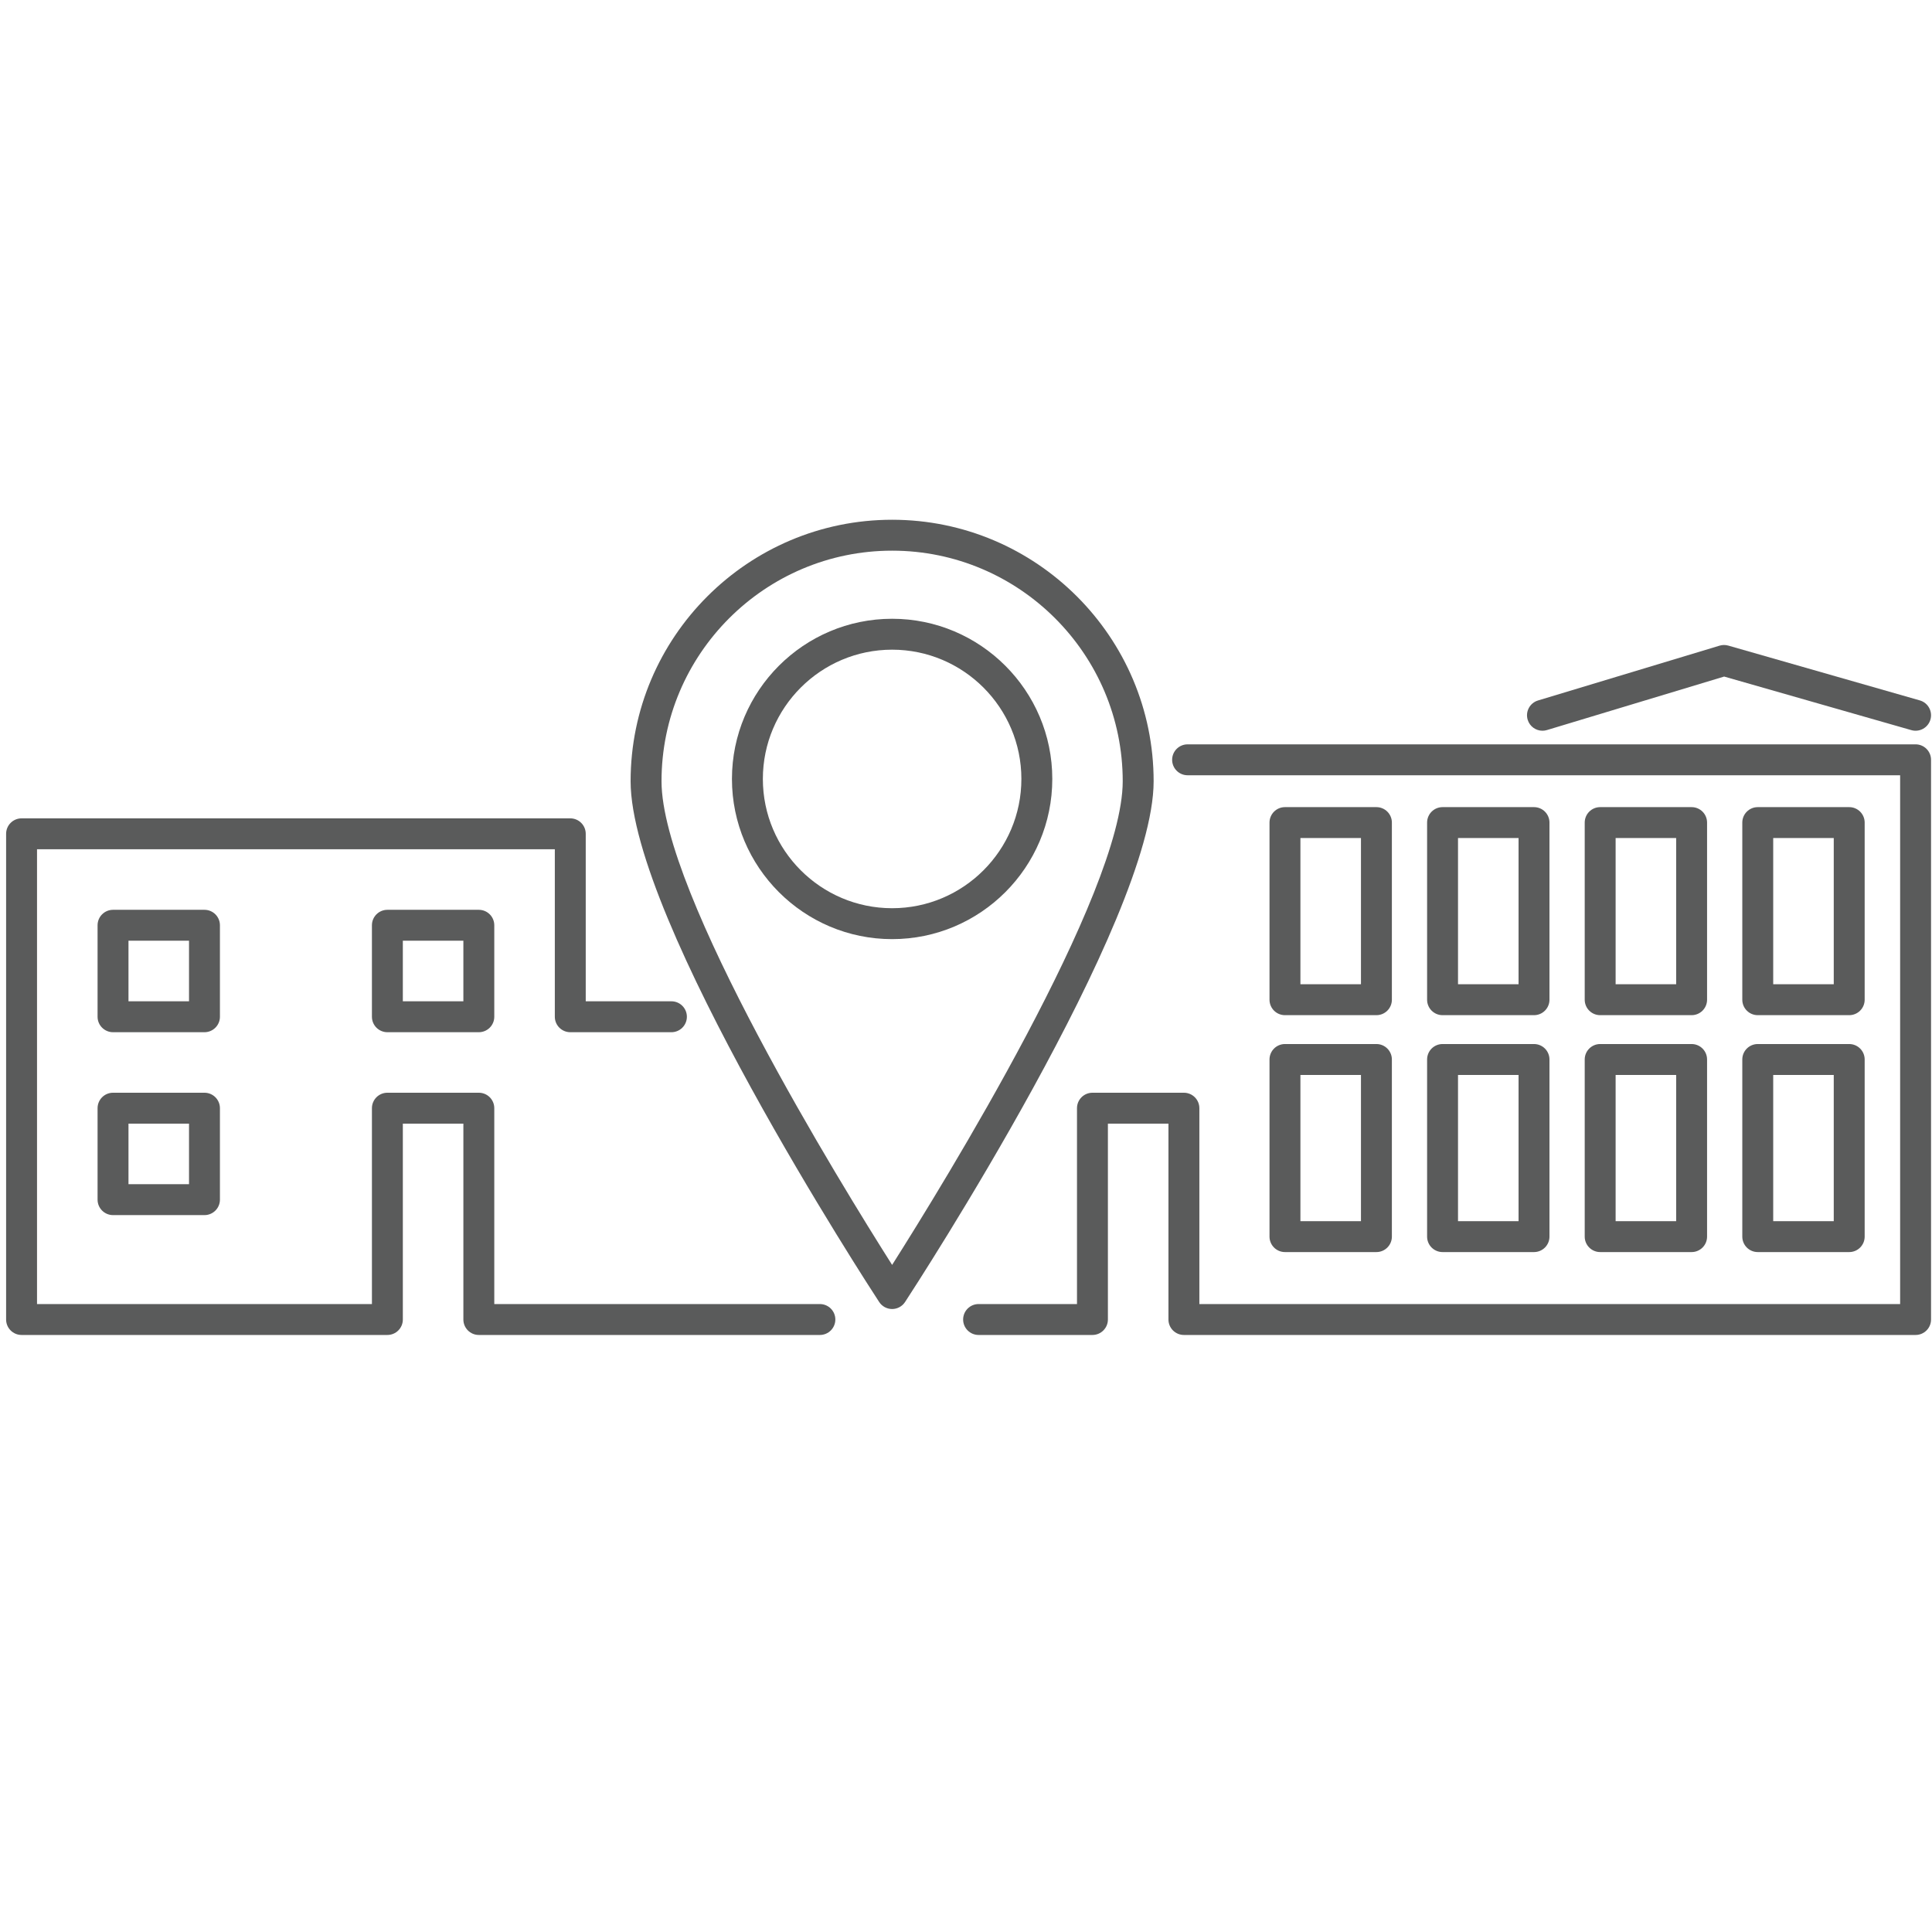
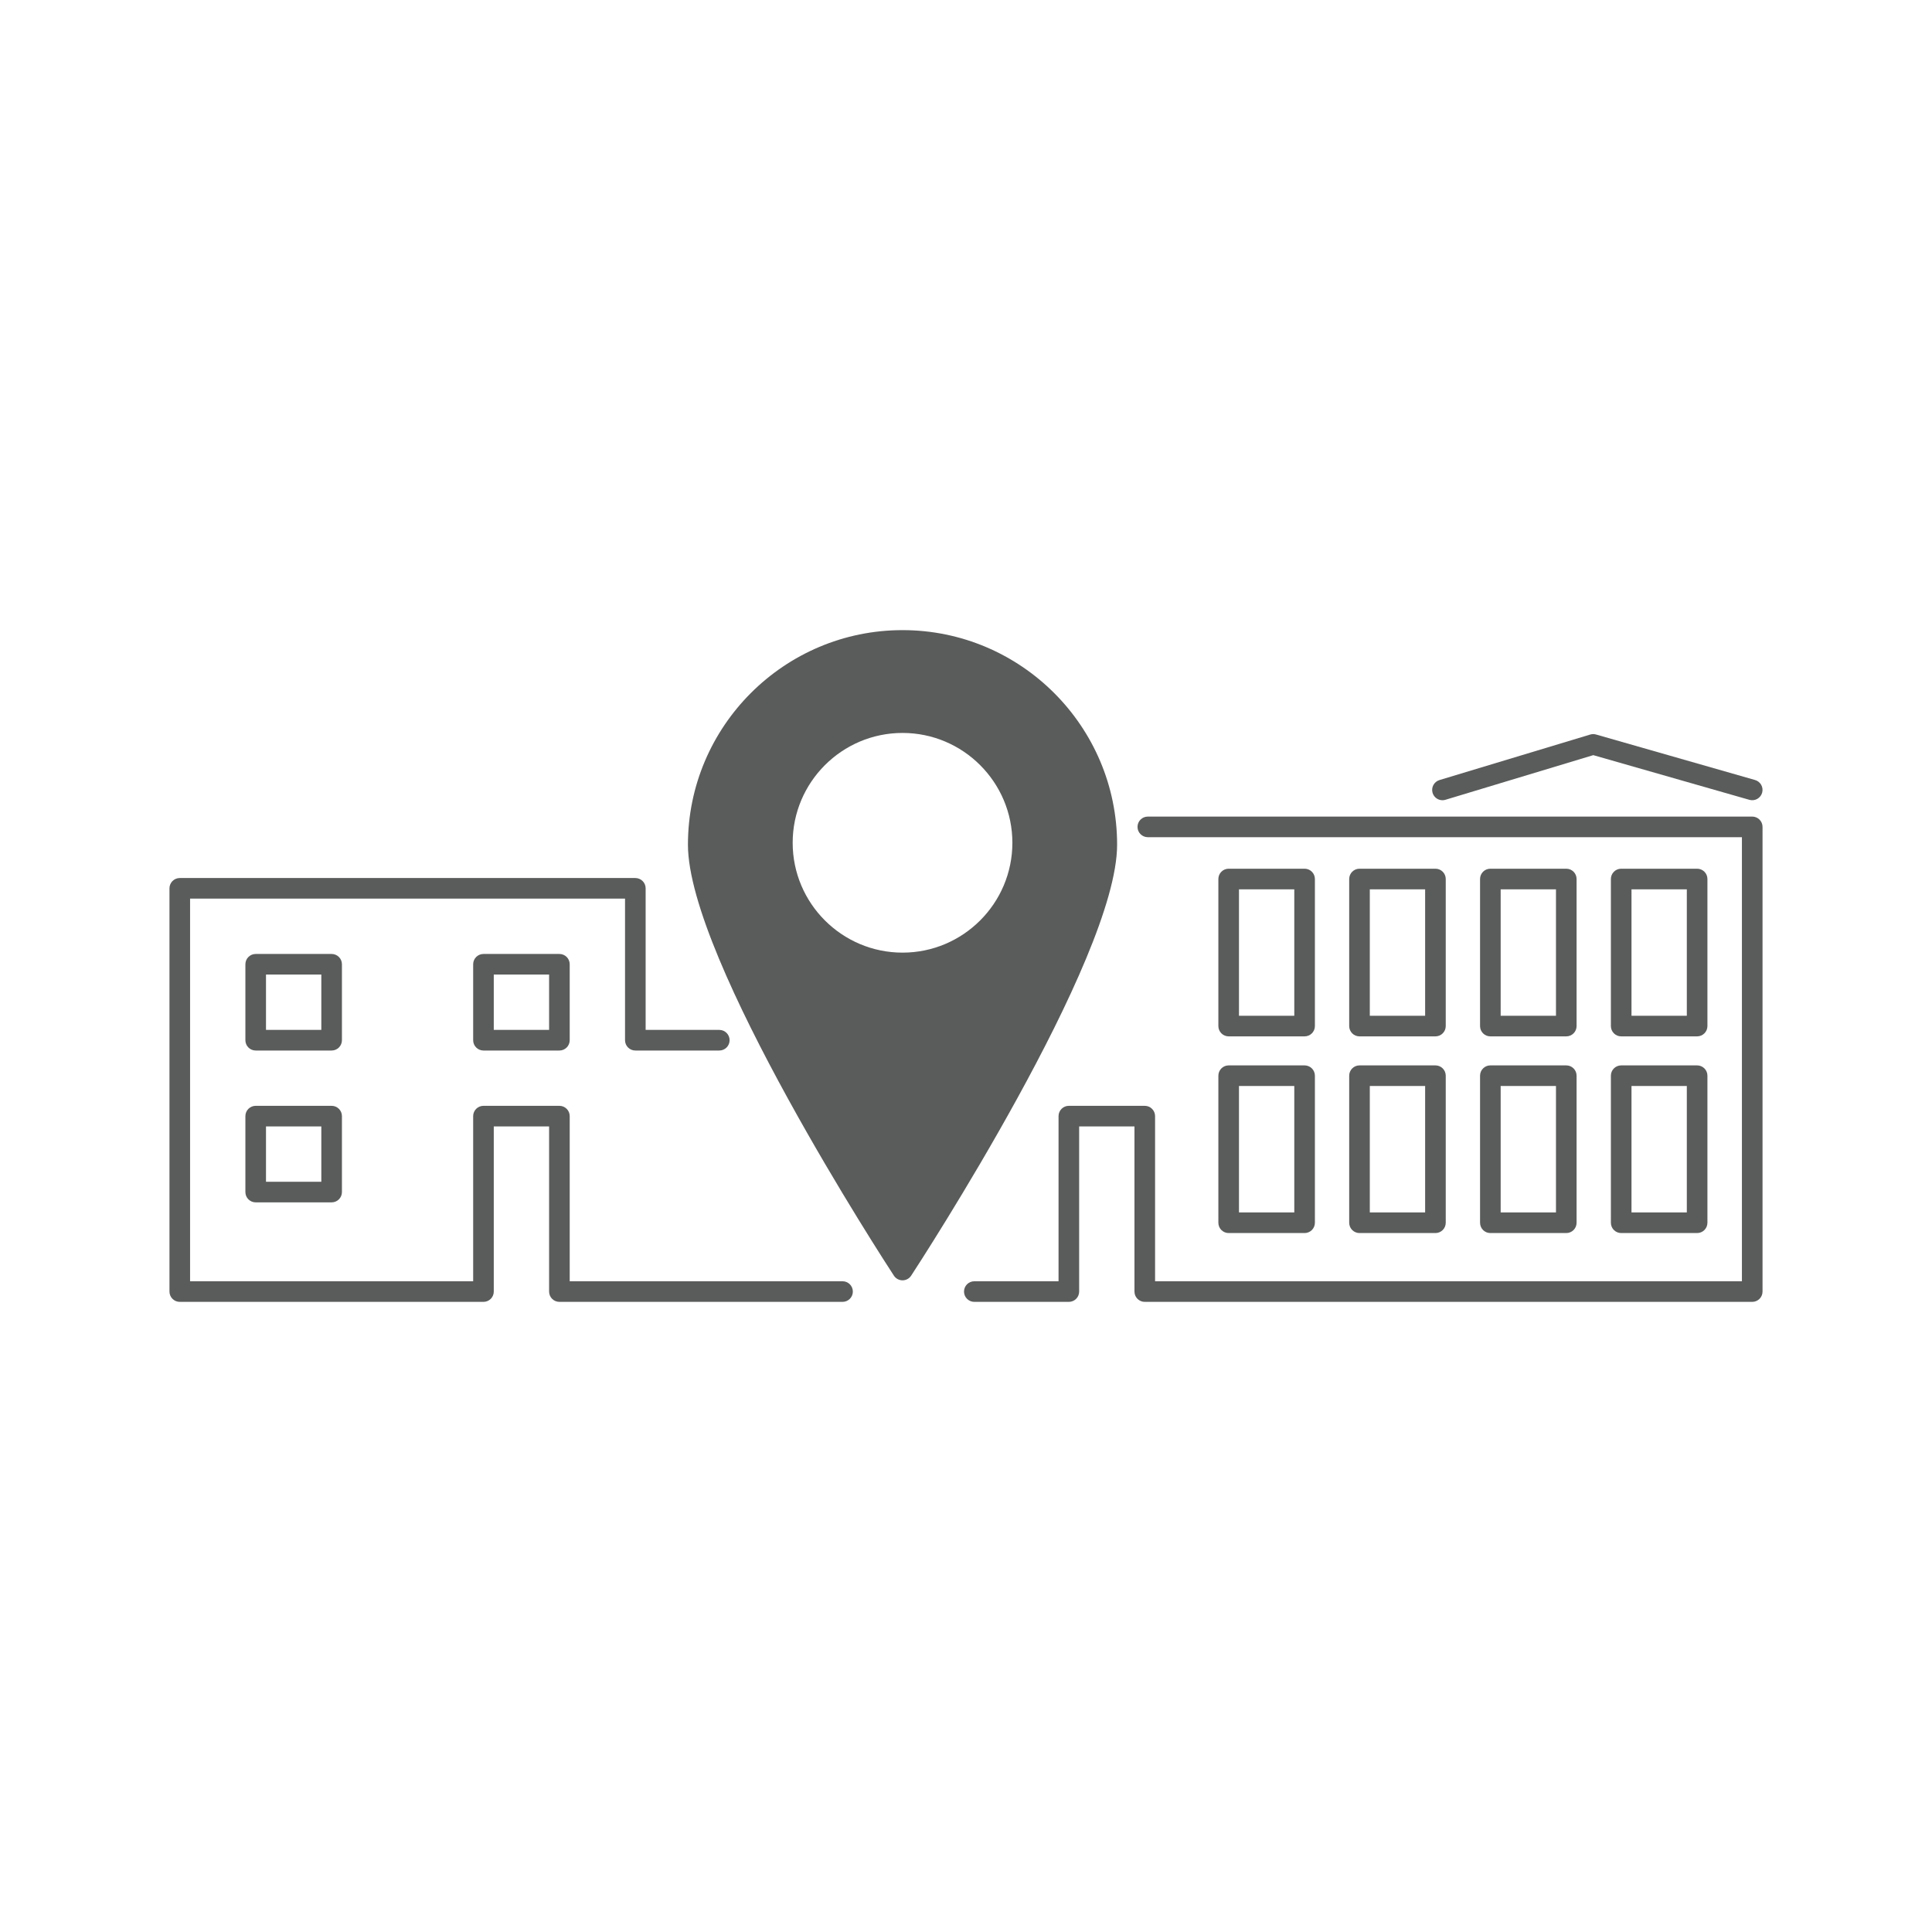
- <svg xmlns="http://www.w3.org/2000/svg" version="1.1" id="Layer_1" x="0px" y="0px" width="750px" height="750px" viewBox="585 165 750 750" enable-background="new 585 165 750 750" xml:space="preserve">
+ <svg xmlns="http://www.w3.org/2000/svg" version="1.1" id="Layer_1" x="0px" y="0px" width="750px" height="750px" viewBox="0 0 750 750" enable-background="new 0 0 750 750" xml:space="preserve">
  <g>
-     <path fill="#5A5B5B" d="M931.32,366.769c-55.977,0-101.518,45.541-101.518,101.518c0,53.925,92.556,196.126,96.496,202.153   c1.108,1.695,2.997,2.717,5.022,2.717s3.914-1.021,5.022-2.717c3.94-6.027,96.497-148.228,96.497-202.153   C1032.839,412.31,987.298,366.769,931.32,366.769z M931.32,656.037c-19.567-30.849-89.518-144.189-89.518-187.75   c0-49.36,40.158-89.518,89.518-89.518s89.519,40.158,89.519,89.518C1020.839,511.84,950.881,625.195,931.32,656.037z" />
-     <path fill="#5A5B5B" d="M931.32,405.205c-34.286,0-62.179,27.896-62.179,62.184c0,34.286,27.893,62.179,62.179,62.179   c34.285,0,62.179-27.893,62.179-62.179C993.499,433.101,965.605,405.205,931.32,405.205z M931.32,517.567   c-27.668,0-50.179-22.51-50.179-50.179c0-27.671,22.51-50.184,50.179-50.184s50.179,22.512,50.179,50.184   C981.499,495.057,958.989,517.567,931.32,517.567z" />
-     <path fill="#5A5B5B" d="M735.381,518.188c-3.314,0-6,2.687-6,6v35.514c0,3.313,2.686,6,6,6h35.5c3.313,0,6-2.687,6-6v-35.514   c0-3.313-2.687-6-6-6H735.381z M764.881,553.702h-23.5v-23.514h23.5V553.702z" />
-     <path fill="#5A5B5B" d="M903.279,671.231H776.882v-76.033c0-3.313-2.686-6-6-6h-35.5c-3.313,0-6,2.687-6,6v76.034h-130.01V494.685   h201.01v65.018c0,3.313,2.687,6,6,6h39.264c3.313,0,6-2.687,6-6s-2.687-6-6-6h-33.264v-65.018c0-3.313-2.686-6-6-6h-213.01   c-3.313,0-6,2.687-6,6v188.548c0,3.313,2.687,6,6,6h142.01c3.314,0,6-2.687,6-6v-76.034h23.5v76.033c0,3.313,2.687,6,6,6h132.397   c3.313,0,6-2.687,6-6S906.592,671.231,903.279,671.231z" />
-     <path fill="#5A5B5B" d="M664.377,589.198h-35.5c-3.313,0-6,2.687-6,6v35.504c0,3.313,2.687,6,6,6h35.5c3.313,0,6-2.687,6-6v-35.504   C670.377,591.885,667.69,589.198,664.377,589.198z M658.377,624.702h-23.5v-23.504h23.5V624.702z" />
-     <path fill="#5A5B5B" d="M670.377,524.188c0-3.313-2.687-6-6-6h-35.5c-3.313,0-6,2.687-6,6v35.514c0,3.313,2.687,6,6,6h35.5   c3.313,0,6-2.687,6-6V524.188z M658.377,553.702h-23.5v-23.514h23.5V553.702z" />
-     <path fill="#5A5B5B" d="M1261.358,645.053c0,3.313,2.687,6,6,6h35.505c3.313,0,6-2.687,6-6v-68.76c0-3.313-2.687-6-6-6h-35.505   c-3.313,0-6,2.687-6,6V645.053z M1273.358,582.293h23.505v56.76h-23.505V582.293z" />
-     <path fill="#5A5B5B" d="M1144.998,559.088h35.504c3.313,0,6-2.687,6-6v-68.761c0-3.314-2.687-6-6-6h-35.504c-3.313,0-6,2.686-6,6   v68.761C1138.998,556.401,1141.685,559.088,1144.998,559.088z M1150.998,490.327h23.504v56.761h-23.504V490.327z" />
-     <path fill="#5A5B5B" d="M1083.822,559.088h35.504c3.313,0,6-2.687,6-6v-68.761c0-3.314-2.687-6-6-6h-35.504c-3.313,0-6,2.686-6,6   v68.761C1077.822,556.401,1080.509,559.088,1083.822,559.088z M1089.822,490.327h23.504v56.761h-23.504V490.327z" />
-     <path fill="#5A5B5B" d="M1328.629,453.955h-282.607c-3.313,0-6,2.687-6,6s2.687,6,6,6h276.607v205.277h-272.038v-76.033   c0-3.313-2.687-6-6-6h-35.505c-3.313,0-6,2.687-6,6v76.033h-38.199c-3.313,0-6,2.687-6,6s2.687,6,6,6h44.199c3.313,0,6-2.687,6-6   v-76.033h23.505v76.033c0,3.313,2.687,6,6,6h284.038c3.313,0,6-2.687,6-6V459.955   C1334.629,456.641,1331.942,453.955,1328.629,453.955z" />
-     <path fill="#5A5B5B" d="M1267.358,559.088h35.505c3.313,0,6-2.687,6-6v-68.761c0-3.314-2.687-6-6-6h-35.505c-3.313,0-6,2.686-6,6   v68.761C1261.358,556.401,1264.045,559.088,1267.358,559.088z M1273.358,490.327h23.505v56.761h-23.505V490.327z" />
-     <path fill="#5A5B5B" d="M1138.998,645.053c0,3.313,2.687,6,6,6h35.504c3.313,0,6-2.687,6-6v-68.76c0-3.313-2.687-6-6-6h-35.504   c-3.313,0-6,2.687-6,6V645.053z M1150.998,582.293h23.504v56.76h-23.504V582.293z" />
-     <path fill="#5A5B5B" d="M1077.822,645.053c0,3.313,2.687,6,6,6h35.504c3.313,0,6-2.687,6-6v-68.76c0-3.313-2.687-6-6-6h-35.504   c-3.313,0-6,2.687-6,6V645.053z M1089.822,582.293h23.504v56.76h-23.504V582.293z" />
-     <path fill="#5A5B5B" d="M1200.183,645.053c0,3.313,2.687,6,6,6h35.5c3.313,0,6-2.687,6-6v-68.76c0-3.313-2.687-6-6-6h-35.5   c-3.313,0-6,2.687-6,6V645.053z M1212.183,582.293h23.5v56.76h-23.5V582.293z" />
-     <path fill="#5A5B5B" d="M1206.183,559.088h35.5c3.313,0,6-2.687,6-6v-68.761c0-3.314-2.687-6-6-6h-35.5c-3.313,0-6,2.686-6,6   v68.761C1200.183,556.401,1202.869,559.088,1206.183,559.088z M1212.183,490.327h23.5v56.761h-23.5V490.327z" />
-     <path fill="#5A5B5B" d="M1183.784,448.669c0.574,0,1.158-0.083,1.736-0.258l68.793-20.771l72.663,20.796   c3.187,0.909,6.508-0.932,7.42-4.118c0.911-3.186-0.932-6.507-4.117-7.419l-74.36-21.281c-1.106-0.316-2.282-0.308-3.385,0.025   l-70.482,21.281c-3.172,0.958-4.968,4.306-4.01,7.478C1178.825,446.997,1181.207,448.669,1183.784,448.669z" />
+     <path fill="#5A5B5B" d="M350.363,244.615c-45.935,0-83.305,37.369-83.305,83.301c0,44.481,76.692,162.301,79.957,167.294   c0.739,1.131,1.998,1.812,3.348,1.812s2.609-0.682,3.348-1.812c3.265-4.993,79.949-122.813,79.949-167.294   C433.66,281.984,396.293,244.615,350.363,244.615z M350.363,284.525c23.512,0,42.641,19.13,42.641,42.645   c0,23.512-19.129,42.641-42.641,42.641c-23.517,0-42.648-19.128-42.648-42.641C307.715,303.656,326.846,284.525,350.363,284.525z" />
+     <path fill="#5A5B5B" d="M327.074,497.385H221.16v-64.105c0-2.209-1.791-4-4-4h-29.477c-2.209,0-4,1.791-4,4v64.105H73.789V348.849   h168.848v54.961c0,2.209,1.791,4,4,4h32.594c2.209,0,4-1.791,4-4s-1.791-4-4-4h-28.594v-54.961c0-2.209-1.791-4-4-4H69.789   c-2.209,0-4,1.791-4,4v156.535c0,2.209,1.791,4,4,4h117.895c2.209,0,4-1.791,4-4v-64.105h21.477v64.105c0,2.209,1.791,4,4,4   h109.914c2.209,0,4-1.791,4-4S329.283,497.385,327.074,497.385z" />
+     <path fill="#5A5B5B" d="M132.738,374.326c0-2.209-1.791-4-4-4H99.261c-2.209,0-4,1.791-4,4v29.484c0,2.209,1.791,4,4,4h29.477   c2.209,0,4-1.791,4-4V374.326z M124.738,399.81h-21.477v-21.484h21.477V399.81z" />
+     <path fill="#5A5B5B" d="M128.738,429.279H99.261c-2.209,0-4,1.791-4,4v29.477c0,2.209,1.791,4,4,4h29.477c2.209,0,4-1.791,4-4   v-29.477C132.738,431.07,130.947,429.279,128.738,429.279z M124.738,458.756h-21.477v-21.477h21.477V458.756z" />
+     <path fill="#5A5B5B" d="M187.683,370.326c-2.209,0-4,1.791-4,4v29.484c0,2.209,1.791,4,4,4h29.477c2.209,0,4-1.791,4-4v-29.484   c0-2.209-1.791-4-4-4H187.683z M213.16,399.81h-21.477v-21.484h21.477V399.81z" />
+     <path fill="#5A5B5B" d="M472.969,474.67c0,2.209,1.791,4,4,4h29.473c2.209,0,4-1.791,4-4v-57.086c0-2.209-1.791-4-4-4h-29.473   c-2.209,0-4,1.791-4,4V474.67z M480.969,421.584h21.473v49.086h-21.473V421.584z" />
+     <path fill="#5A5B5B" d="M574.555,474.67c0,2.209,1.791,4,4,4h29.473c2.209,0,4-1.791,4-4v-57.086c0-2.209-1.791-4-4-4h-29.473   c-2.209,0-4,1.791-4,4V474.67z M582.555,421.584h21.473v49.086h-21.473V421.584z" />
+     <path fill="#5A5B5B" d="M578.555,402.318h29.473c2.209,0,4-1.791,4-4v-57.086c0-2.209-1.791-4-4-4h-29.473c-2.209,0-4,1.791-4,4   v57.086C574.555,400.527,576.346,402.318,578.555,402.318z M582.555,345.232h21.473v49.086h-21.473V345.232z" />
+     <path fill="#5A5B5B" d="M625.344,474.67c0,2.209,1.791,4,4,4h29.477c2.209,0,4-1.791,4-4v-57.086c0-2.209-1.791-4-4-4h-29.477   c-2.209,0-4,1.791-4,4V474.67z M633.344,421.584h21.477v49.086h-21.477V421.584z" />
+     <path fill="#5A5B5B" d="M629.344,402.318h29.477c2.209,0,4-1.791,4-4v-57.086c0-2.209-1.791-4-4-4h-29.477c-2.209,0-4,1.791-4,4   v57.086C625.344,400.527,627.135,402.318,629.344,402.318z M633.344,345.232h21.477v49.086h-21.477V345.232z" />
+     <path fill="#5A5B5B" d="M523.758,474.67c0,2.209,1.791,4,4,4h29.477c2.209,0,4-1.791,4-4v-57.086c0-2.209-1.791-4-4-4h-29.477   c-2.209,0-4,1.791-4,4V474.67z M531.758,421.584h21.477v49.086h-21.477V421.584z" />
+     <path fill="#5A5B5B" d="M527.758,402.318h29.477c2.209,0,4-1.791,4-4v-57.086c0-2.209-1.791-4-4-4h-29.477c-2.209,0-4,1.791-4,4   v57.086C523.758,400.527,525.549,402.318,527.758,402.318z M531.758,345.232h21.477v49.086h-21.477V345.232z" />
+     <path fill="#5A5B5B" d="M476.969,402.318h29.473c2.209,0,4-1.791,4-4v-57.086c0-2.209-1.791-4-4-4h-29.473c-2.209,0-4,1.791-4,4   v57.086C472.969,400.527,474.76,402.318,476.969,402.318z M480.969,345.232h21.473v49.086h-21.473V345.232z" />
+     <path fill="#5A5B5B" d="M680.211,316.998H445.582c-2.209,0-4,1.791-4,4s1.791,4,4,4h230.629v172.387H448.399v-64.105   c0-2.209-1.791-4-4-4h-29.473c-2.209,0-4,1.791-4,4v64.105h-32.695c-2.209,0-4,1.791-4,4s1.792,4,4,4h36.695c2.209,0,4-1.791,4-4   v-64.105h21.473v64.105c0,2.209,1.791,4,4,4h235.813c2.209,0,4-1.791,4-4V320.998C684.211,318.789,682.42,316.998,680.211,316.998z   " />
+     <path fill="#5A5B5B" d="M559.959,310.647c0.383,0,0.771-0.055,1.158-0.172l57.389-17.328l60.604,17.344   c2.127,0.607,4.34-0.621,4.947-2.745s-0.621-4.338-2.746-4.946l-61.734-17.668c-0.736-0.211-1.52-0.205-2.256,0.017l-58.516,17.668   c-2.115,0.638-3.313,2.871-2.674,4.985C556.655,309.532,558.24,310.647,559.959,310.647z" />
  </g>
</svg>
